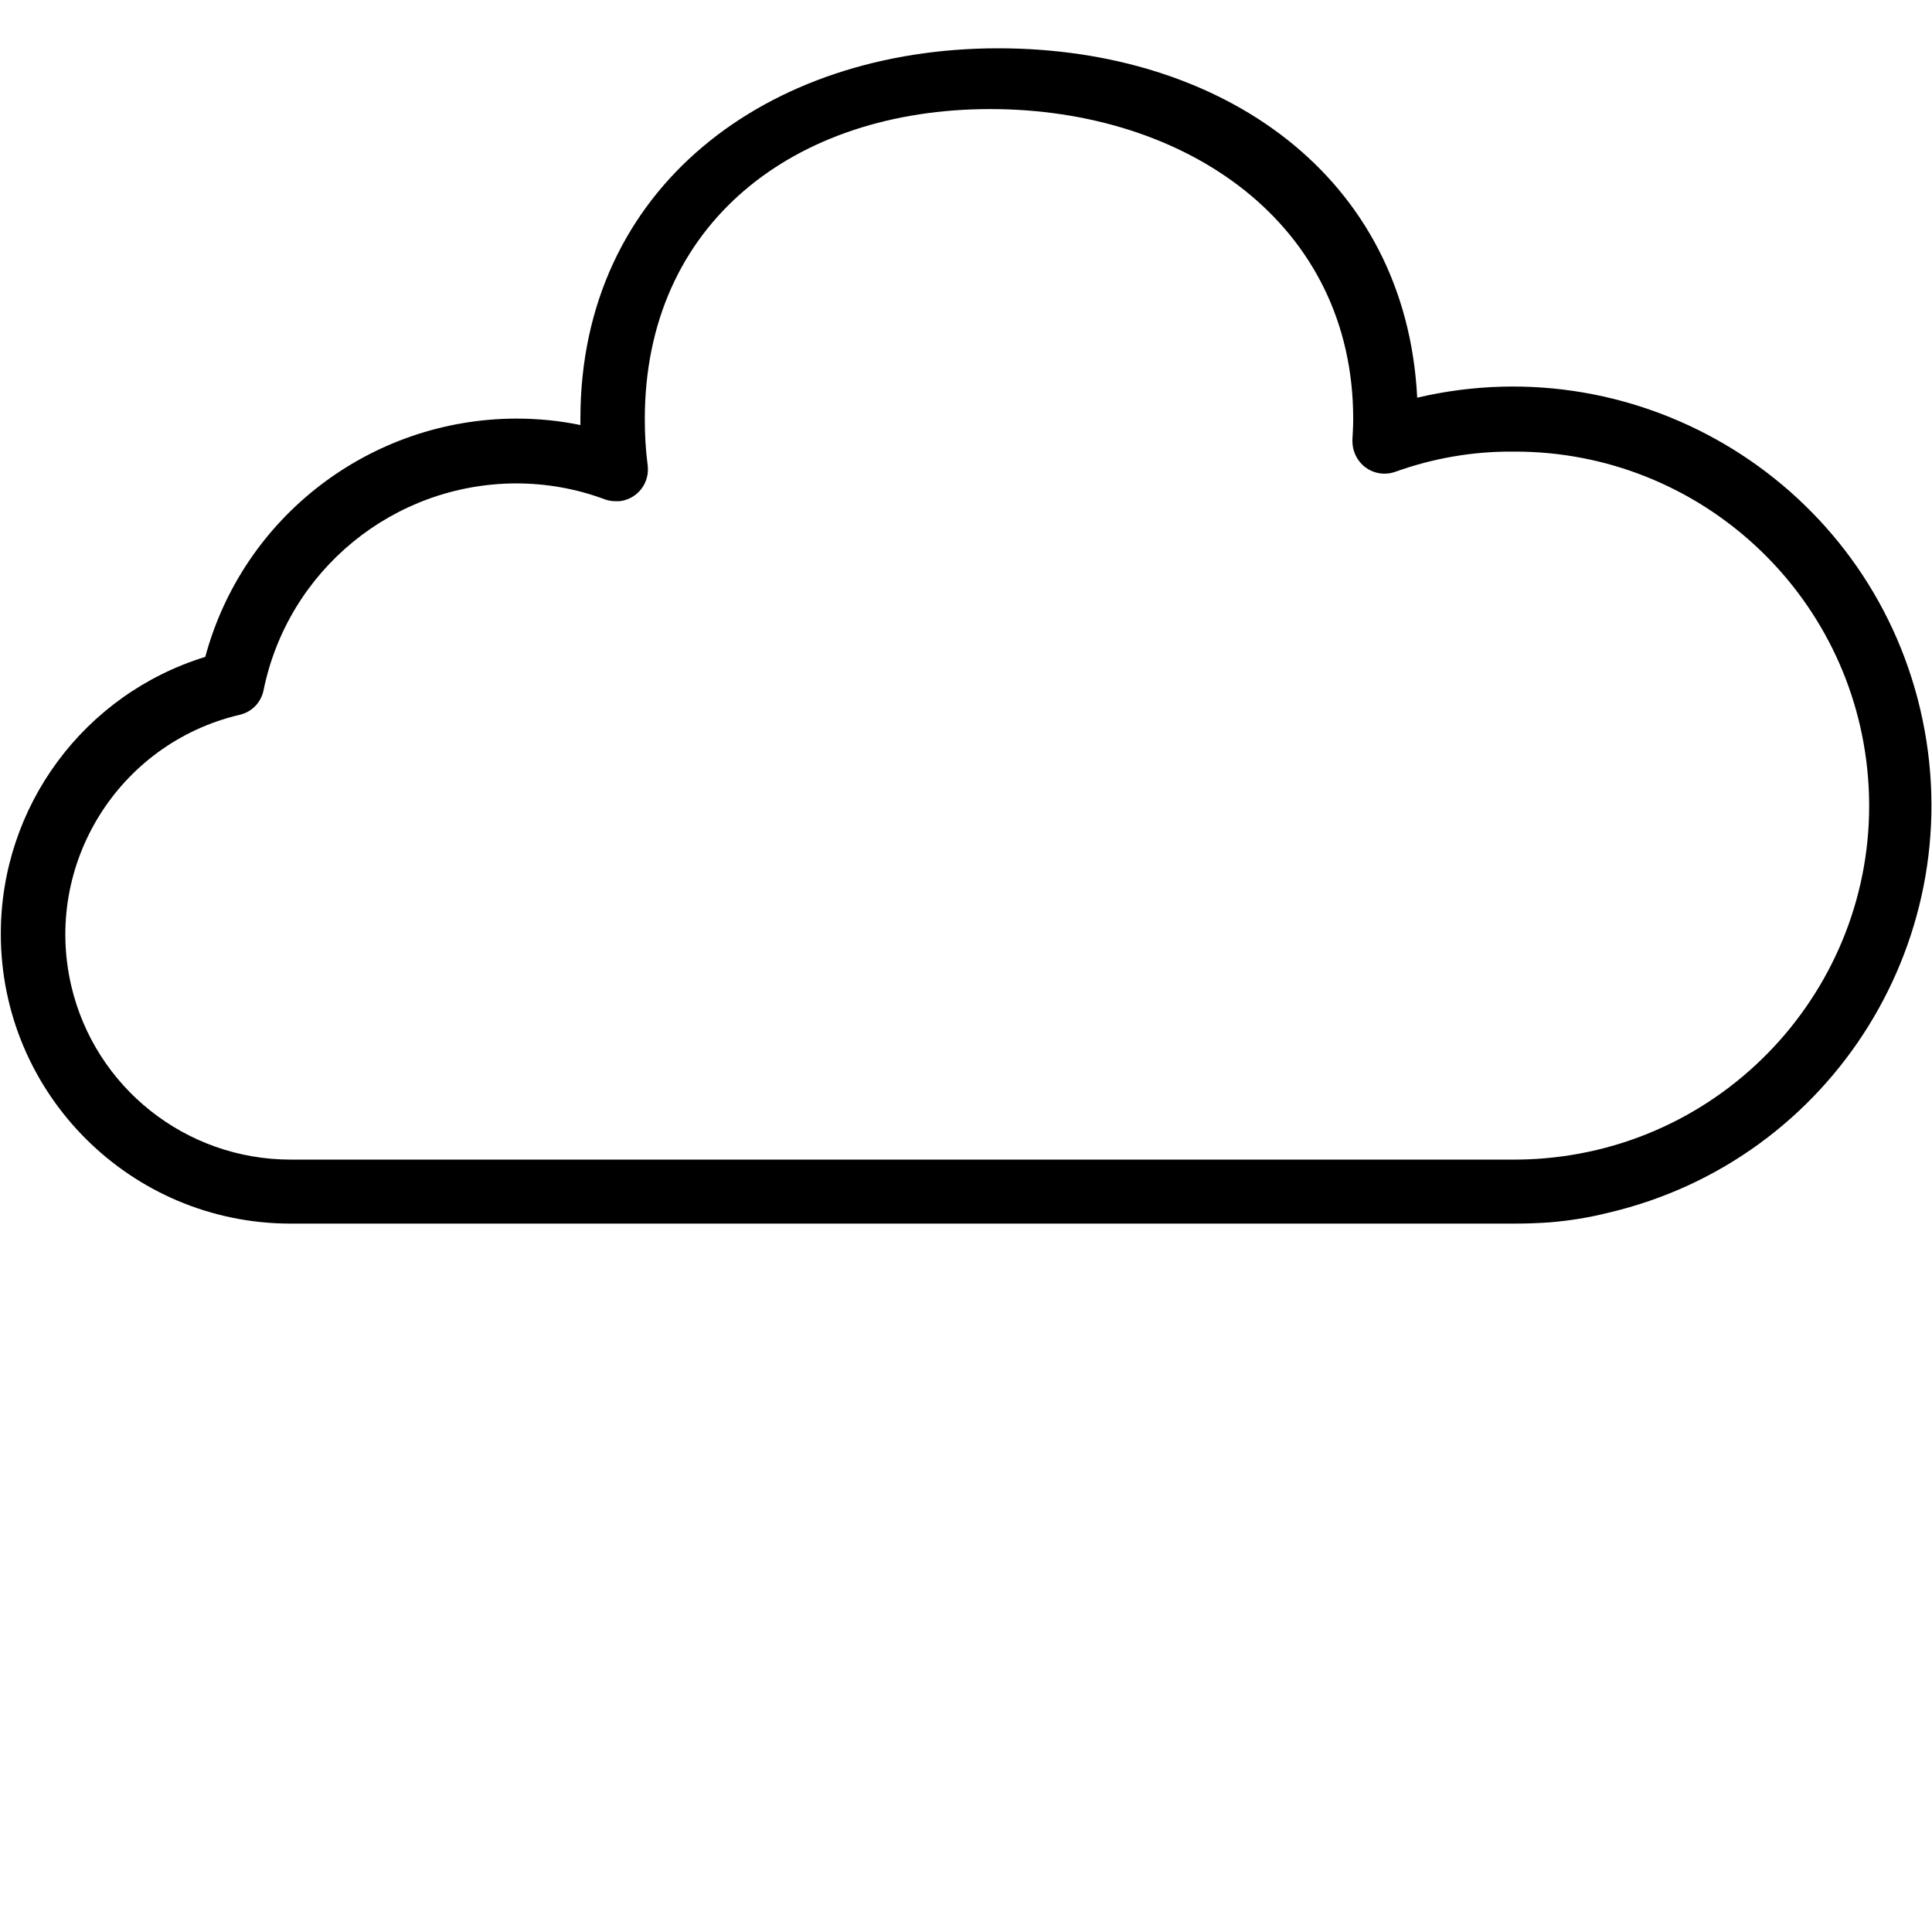
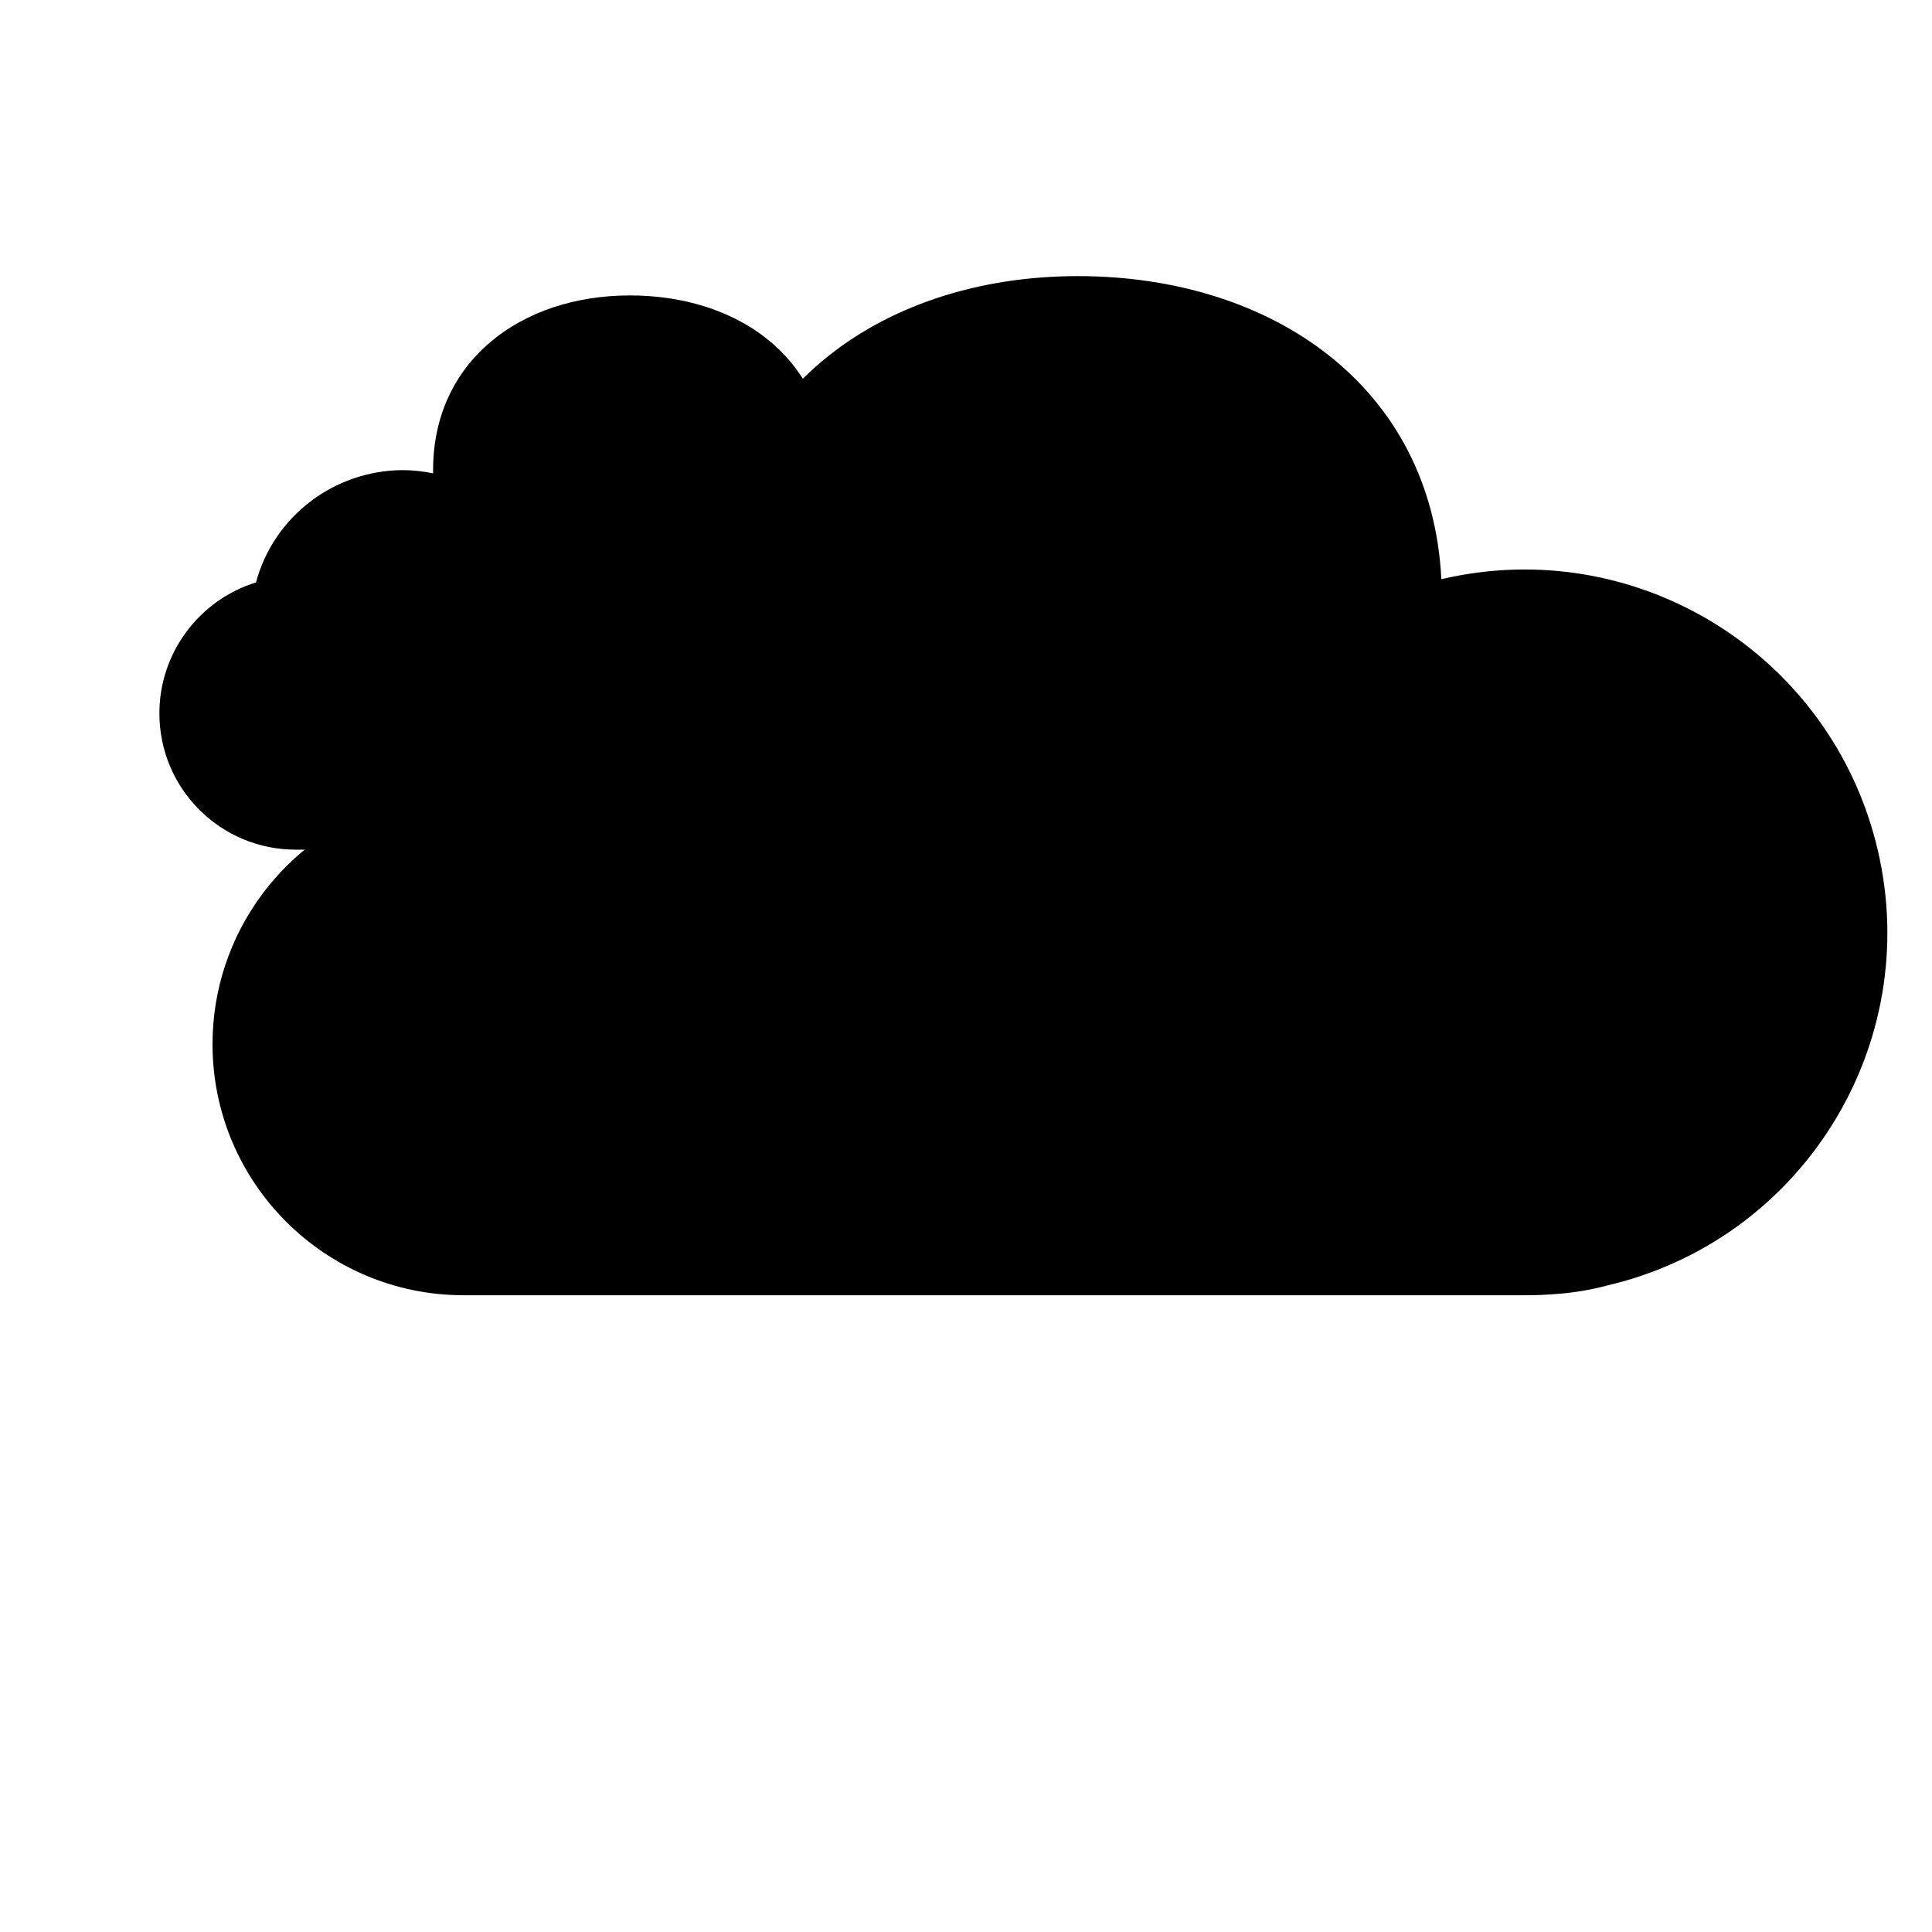
<svg xmlns="http://www.w3.org/2000/svg" version="1.1" id="Capa_1" x="0px" y="0px" viewBox="0 0 480 480" style="enable-background:new 0 0 480 480;" xml:space="preserve">
  <g>
    <g>
-       <path d="M477.1,176.3c-13.1-55.9-69.1-90.6-125-77.5C349.3,43.5,303.4,12,248,12c-57.4,0-103.8,34.6-103.8,92c0,0.5,0,1.1,0,1.6    c-5.3-1.1-10.6-1.6-16-1.6c-36.1,0.1-67.8,24.3-77.2,59.2C20.8,172.5,0.2,200.4,0.2,232c0,39.8,32.3,72,72,72h304    c3,0,5.8-0.1,8.7-0.3c5-0.4,9.9-1.2,14.7-2.4C455.5,288.2,490.2,232.3,477.1,176.3z M383.5,287.8c-2.4,0.2-4.8,0.3-7.3,0.3h-304    c-26,0-48.6-17.9-54.5-43.2c-7-30.1,11.7-60.2,41.8-67.3c3.1-0.7,5.4-3.1,6-6.2c6.1-29.8,32.3-51.2,62.7-51.3    c7.5,0,14.9,1.3,21.9,3.9c1.3,0.5,2.6,0.6,4,0.5c4.4-0.6,7.4-4.6,6.8-9c-0.5-3.8-0.7-7.6-0.7-11.4c0-48.6,37.2-77,85.8-77    s90.2,28.4,90.2,77c0,1.7-0.1,3.4-0.2,5.2c0,1,0.1,2.1,0.5,3.1c1.5,4.2,6.1,6.3,10.2,4.8c9.5-3.4,19.4-5.1,29.5-5    c45.9-0.1,84.2,35.1,87.9,80.9C468,241.4,431.9,283.8,383.5,287.8z" />
+       <path d="M466.5,211.1c-11.4-48.5-59.9-78.6-108.4-67.2c-2.4-48-42.2-75.3-90.3-75.3c-49.8,0-90,30-90,79.8c0,0.4,0,1,0,1.4    c-4.6-1-9.2-1.4-13.9-1.4c-31.3,0.1-58.8,21.1-67,51.3c-26.2,8.1-44.1,32.3-44.1,59.7c0,34.5,28,62.4,62.4,62.4H379    c2.6,0,5-0.1,7.5-0.3c4.3-0.3,8.6-1,12.7-2.1C447.8,308.1,477.9,259.6,466.5,211.1z" />
+     </g>
+   </g>
+   <g>
+     <g>
+       <path d="M264.5,150.8c-6.2-26.4-32.6-42.7-58.9-36.5c-1.3-26.1-22.9-40.9-49.1-40.9c-27.1,0-48.9,16.3-48.9,43.4    c0,0.2,0,0.5,0,0.8c-2.5-0.5-5-0.8-7.6-0.8c-17,0.1-32,11.5-36.4,27.9c-14.2,4.4-24,17.6-24,32.5c0,18.8,15.2,33.9,33.9,33.9H217    c1.4,0,2.7-0.1,4.1-0.2c2.3-0.2,4.7-0.5,6.9-1.1C254.4,203.6,270.7,177.2,264.5,150.8z" />
    </g>
  </g>
</svg>
